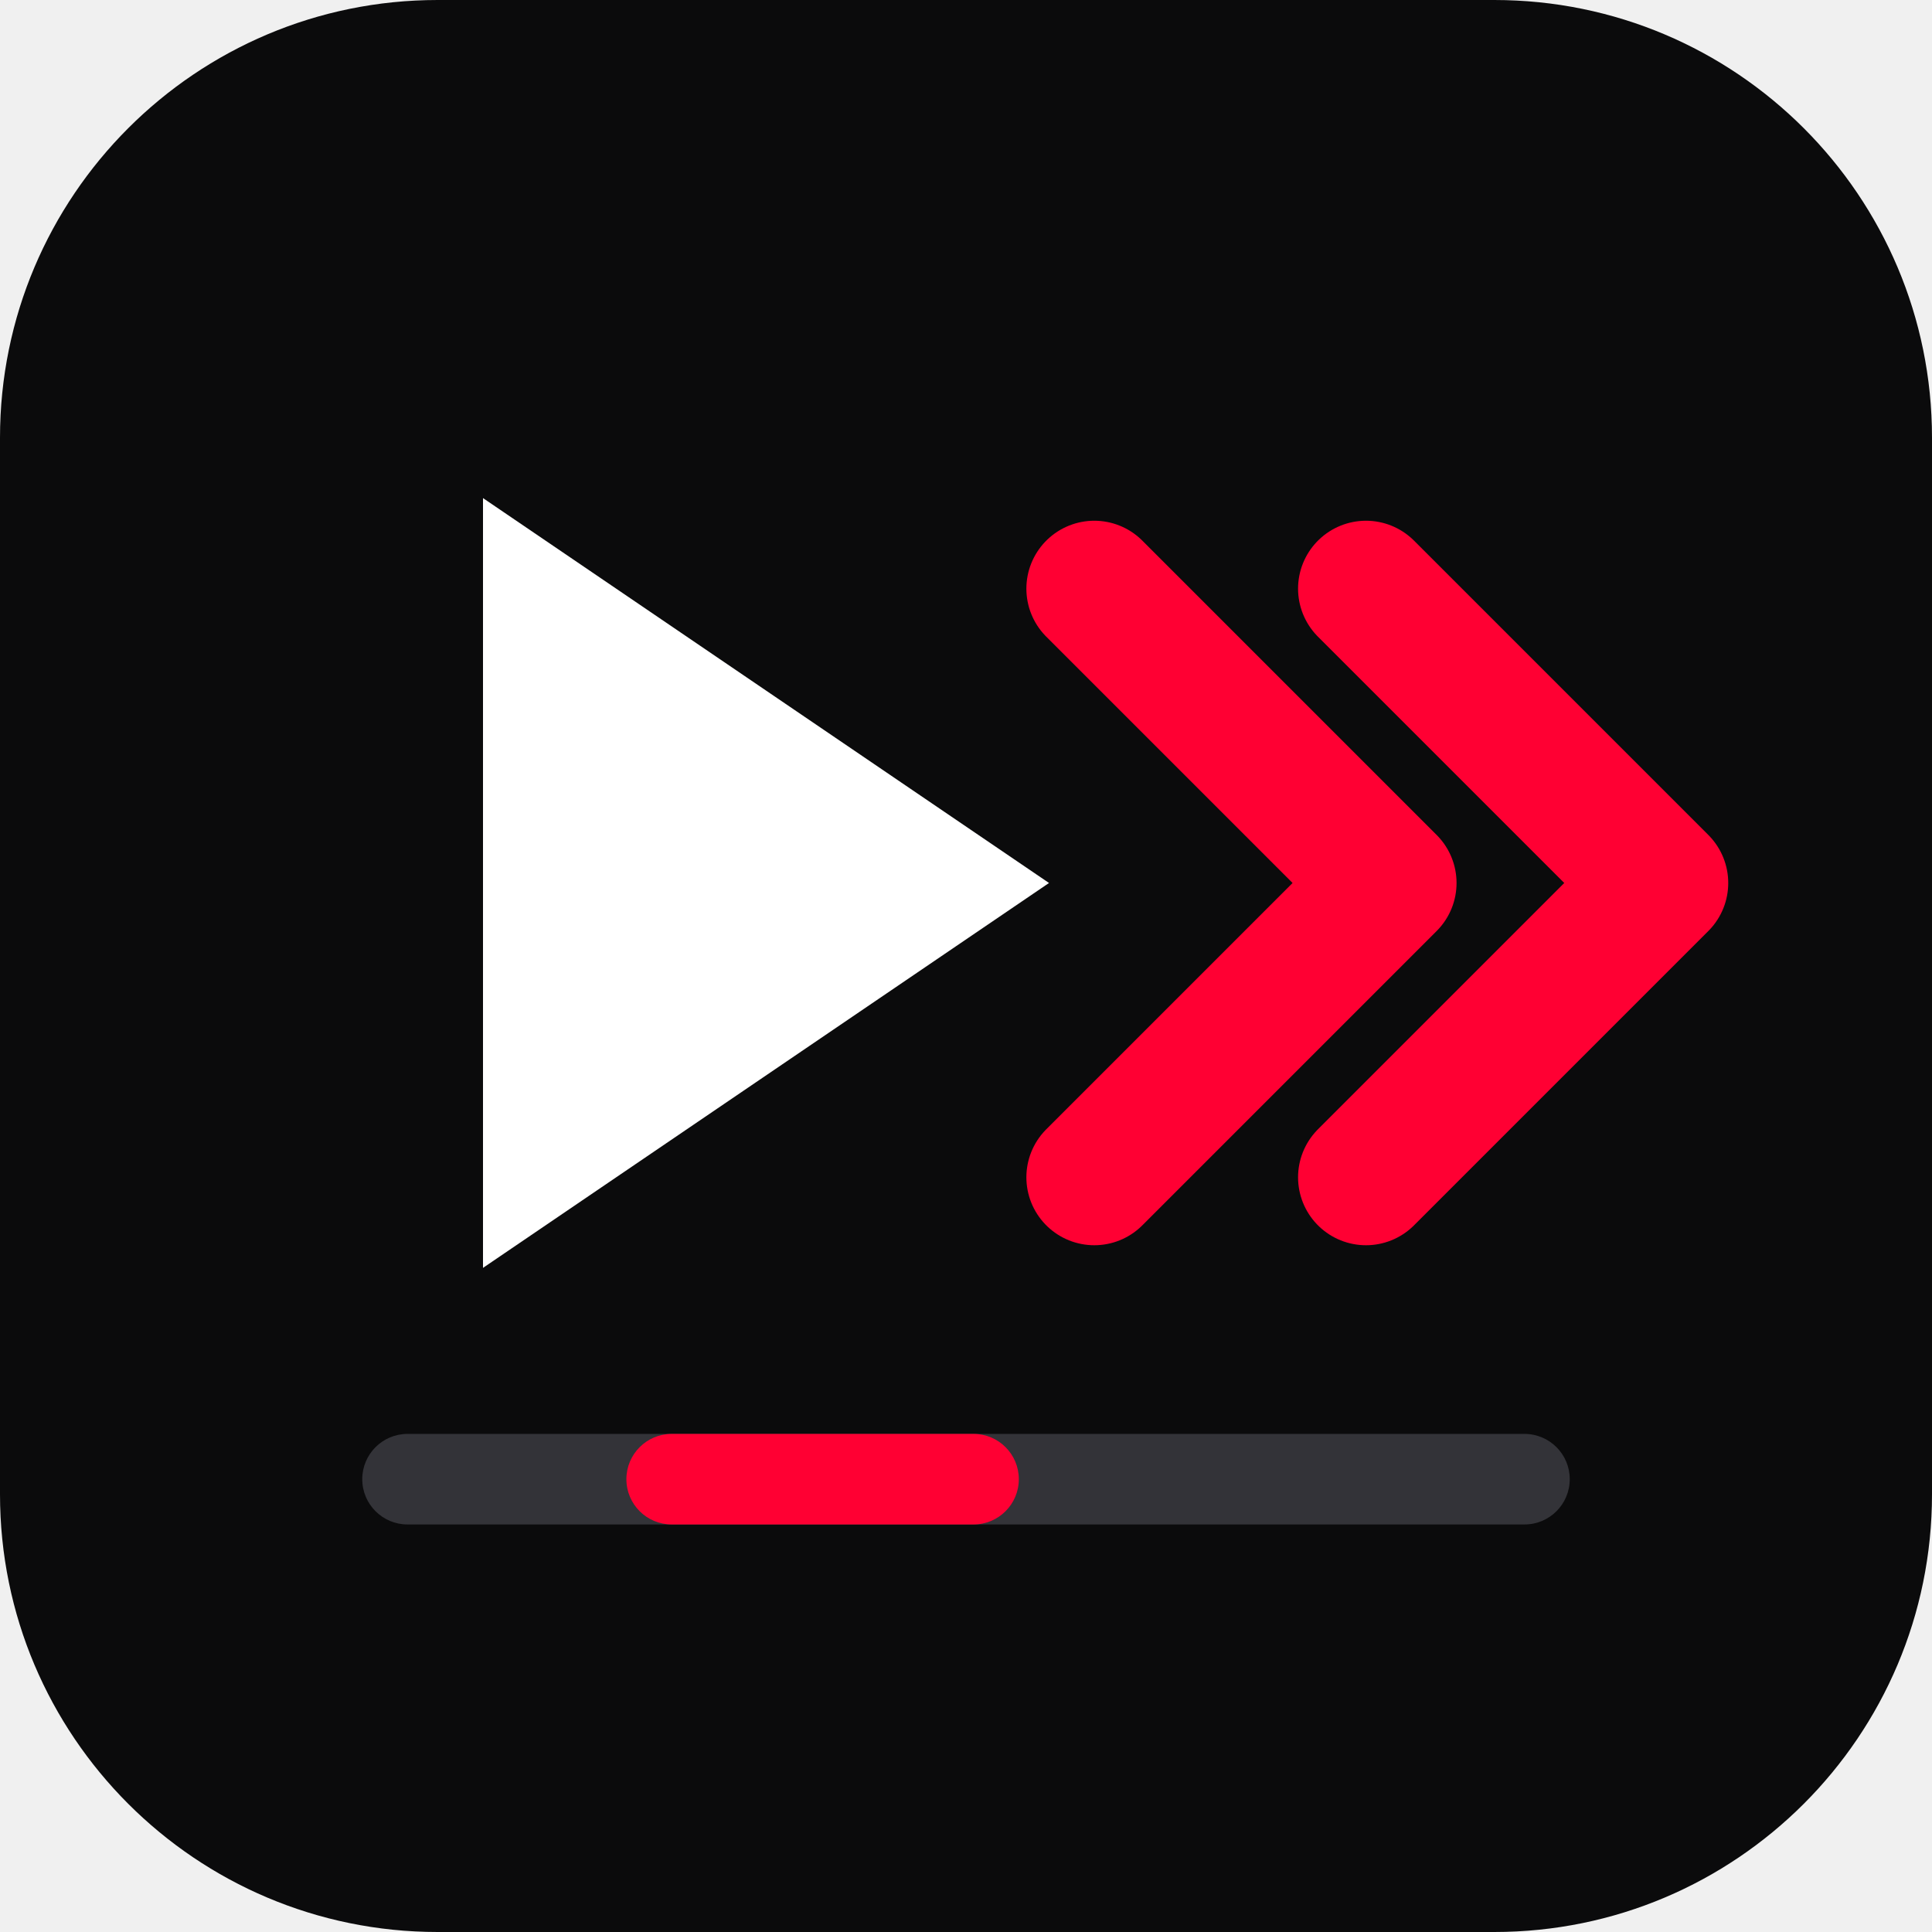
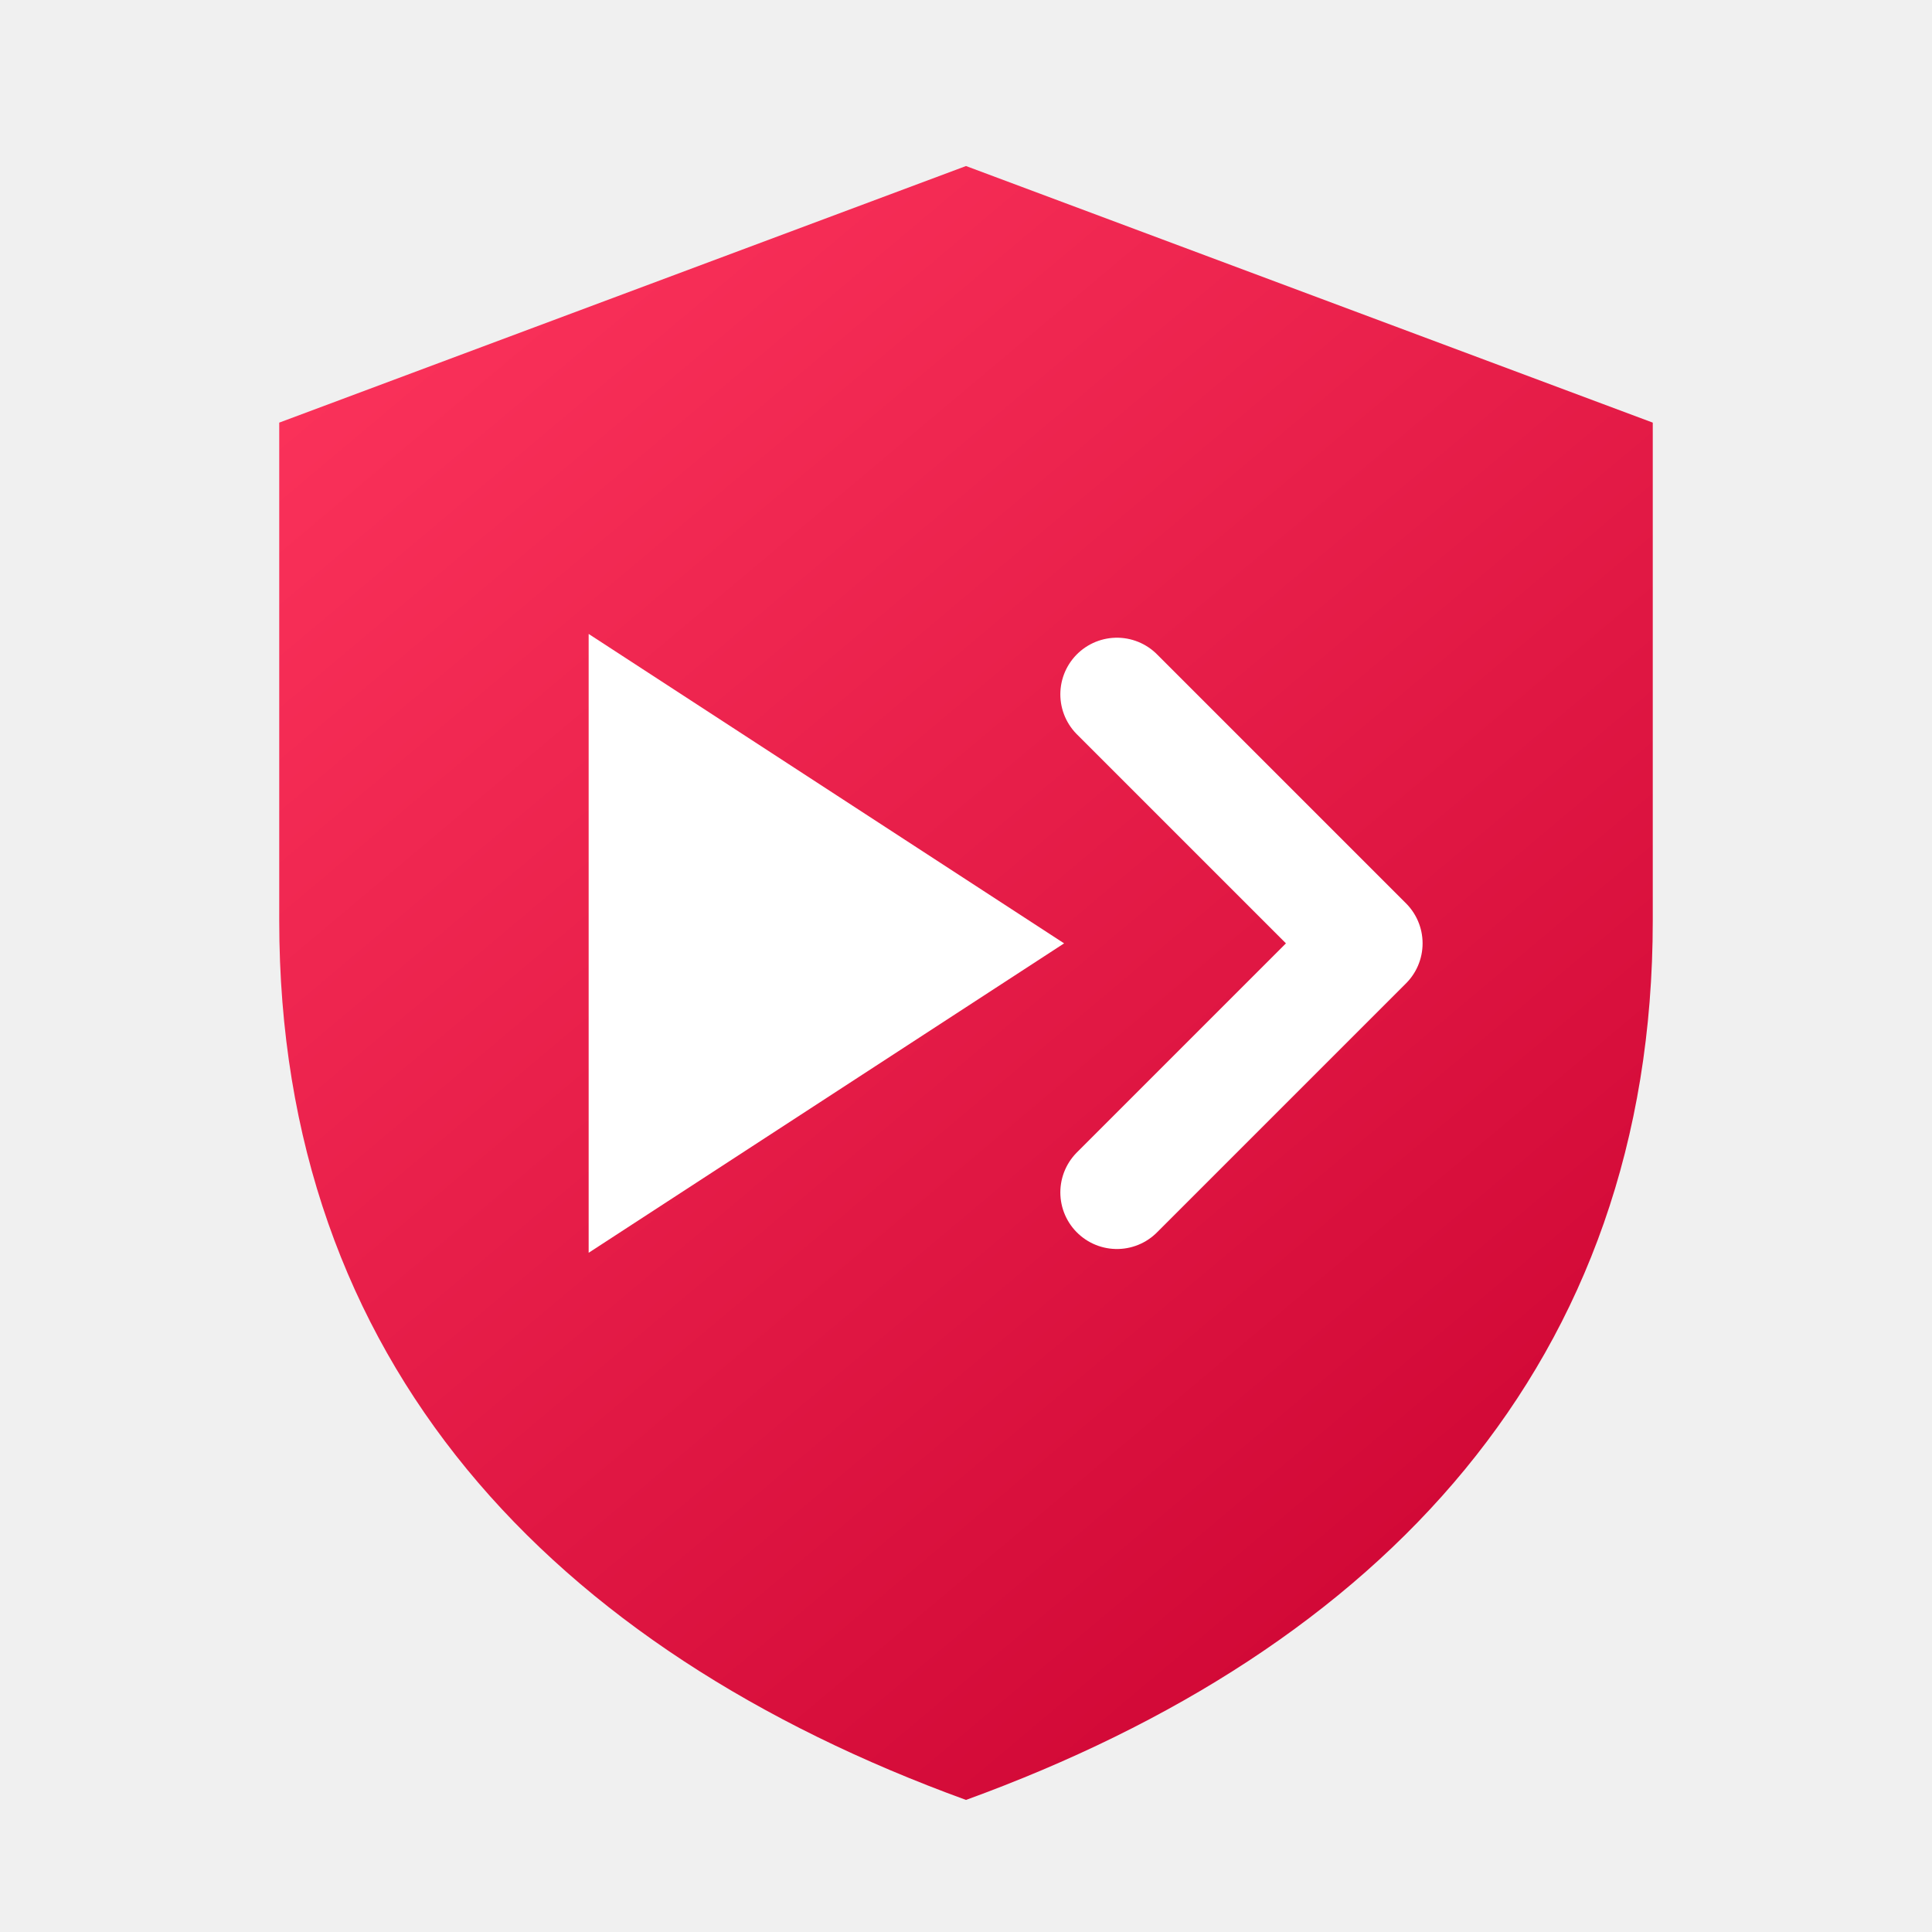
- <svg xmlns="http://www.w3.org/2000/svg" viewBox="0 0 256 256">
-   <rect width="256" height="256" rx="58" fill="#0b0b0c" />
-   <path d="M64 66 64 168 139 117Z" fill="#fff" />
-   <path d="M145 78 184 117 145 156" fill="none" stroke="#ff0033" stroke-width="18" stroke-linecap="round" stroke-linejoin="round" />
-   <path d="M181 78 220 117 181 156" fill="none" stroke="#ff0033" stroke-width="18" stroke-linecap="round" stroke-linejoin="round" />
-   <rect x="48" y="190" width="160" height="12" rx="6" fill="#333338" />
-   <rect x="83" y="190" width="52" height="12" rx="6" fill="#ff0033" />
+ <svg xmlns="http://www.w3.org/2000/svg" viewBox="0 0 512 512" role="img" aria-labelledby="title">
+   <defs>
+     <linearGradient id="shieldGradient" x1="74" y1="44" x2="438" y2="477" gradientUnits="userSpaceOnUse">
+       <stop stop-color="#ff365e" />
+       <stop offset="1" stop-color="#c9002f" />
+     </linearGradient>
+   </defs>
+   <path d="M256 44 438 112v132c0 117-72 193-182 233C146 437 74 361 74 244V112Z" fill="url(#shieldGradient)" />
+   <path d="M156 168v164l126-82Z" fill="#fff" />
+   <path d="m296 184 66 66-66 66" fill="none" stroke="#fff" stroke-width="30" stroke-linecap="round" stroke-linejoin="round" />
</svg>
